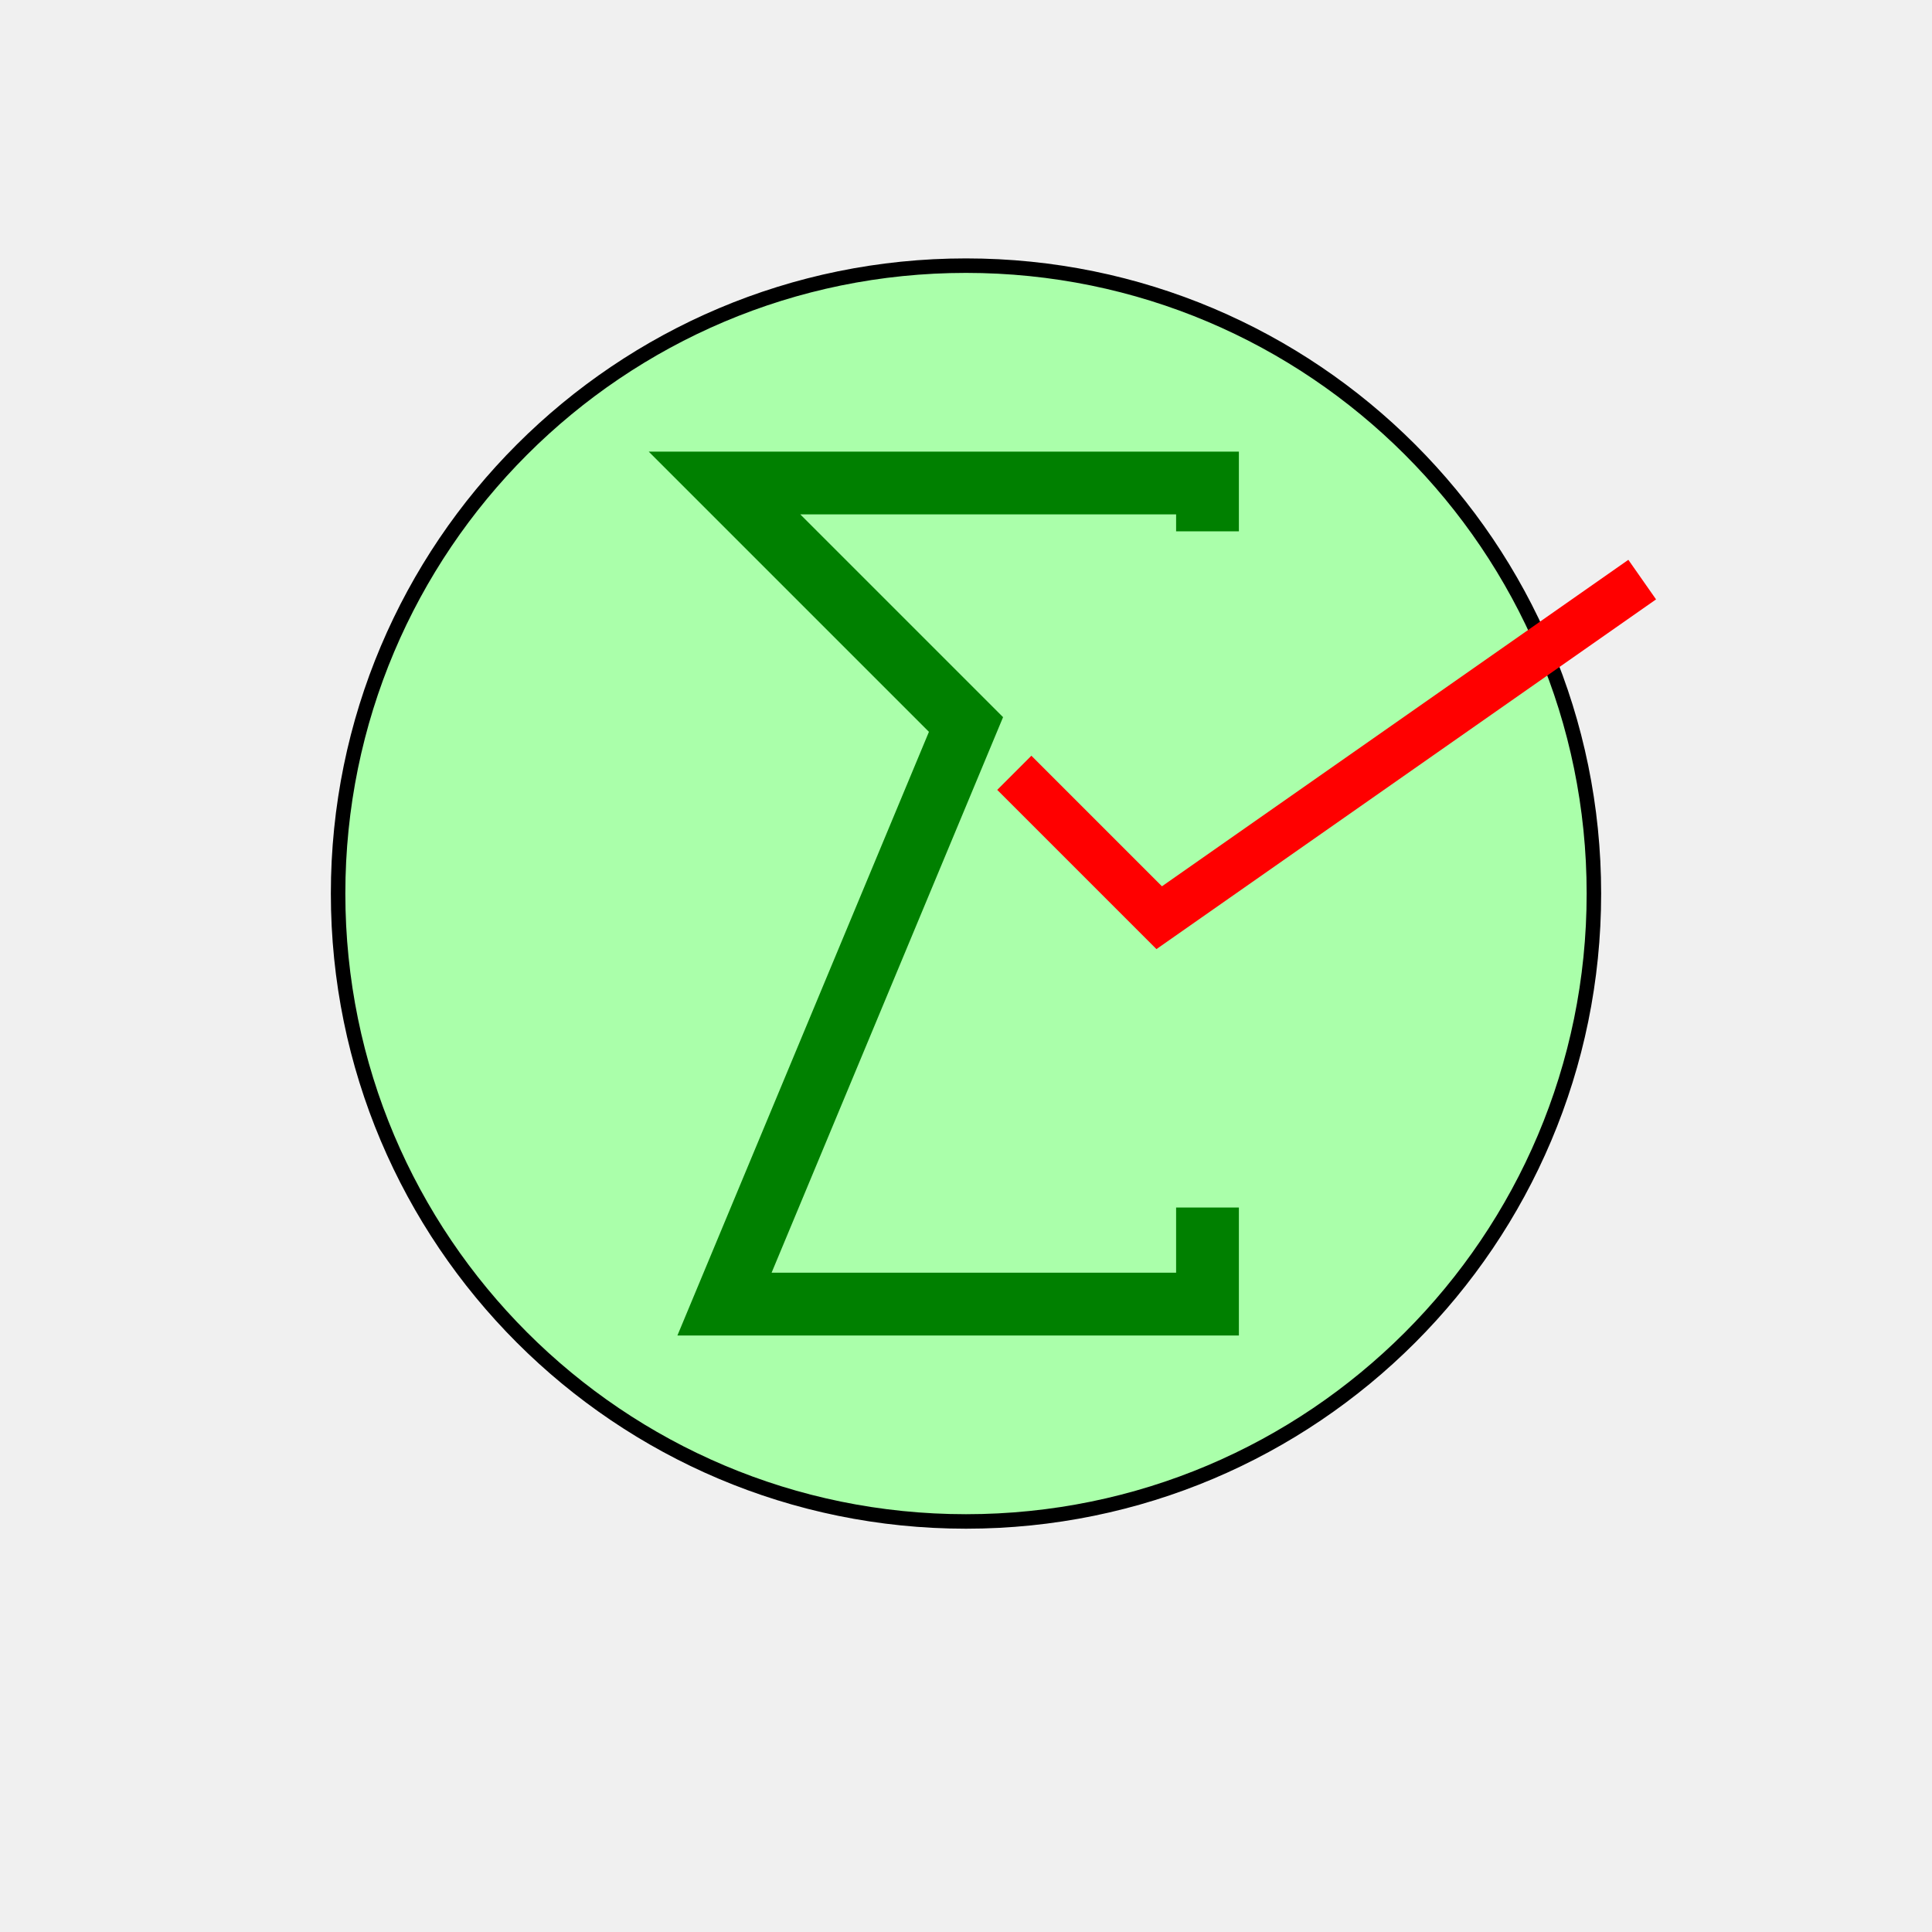
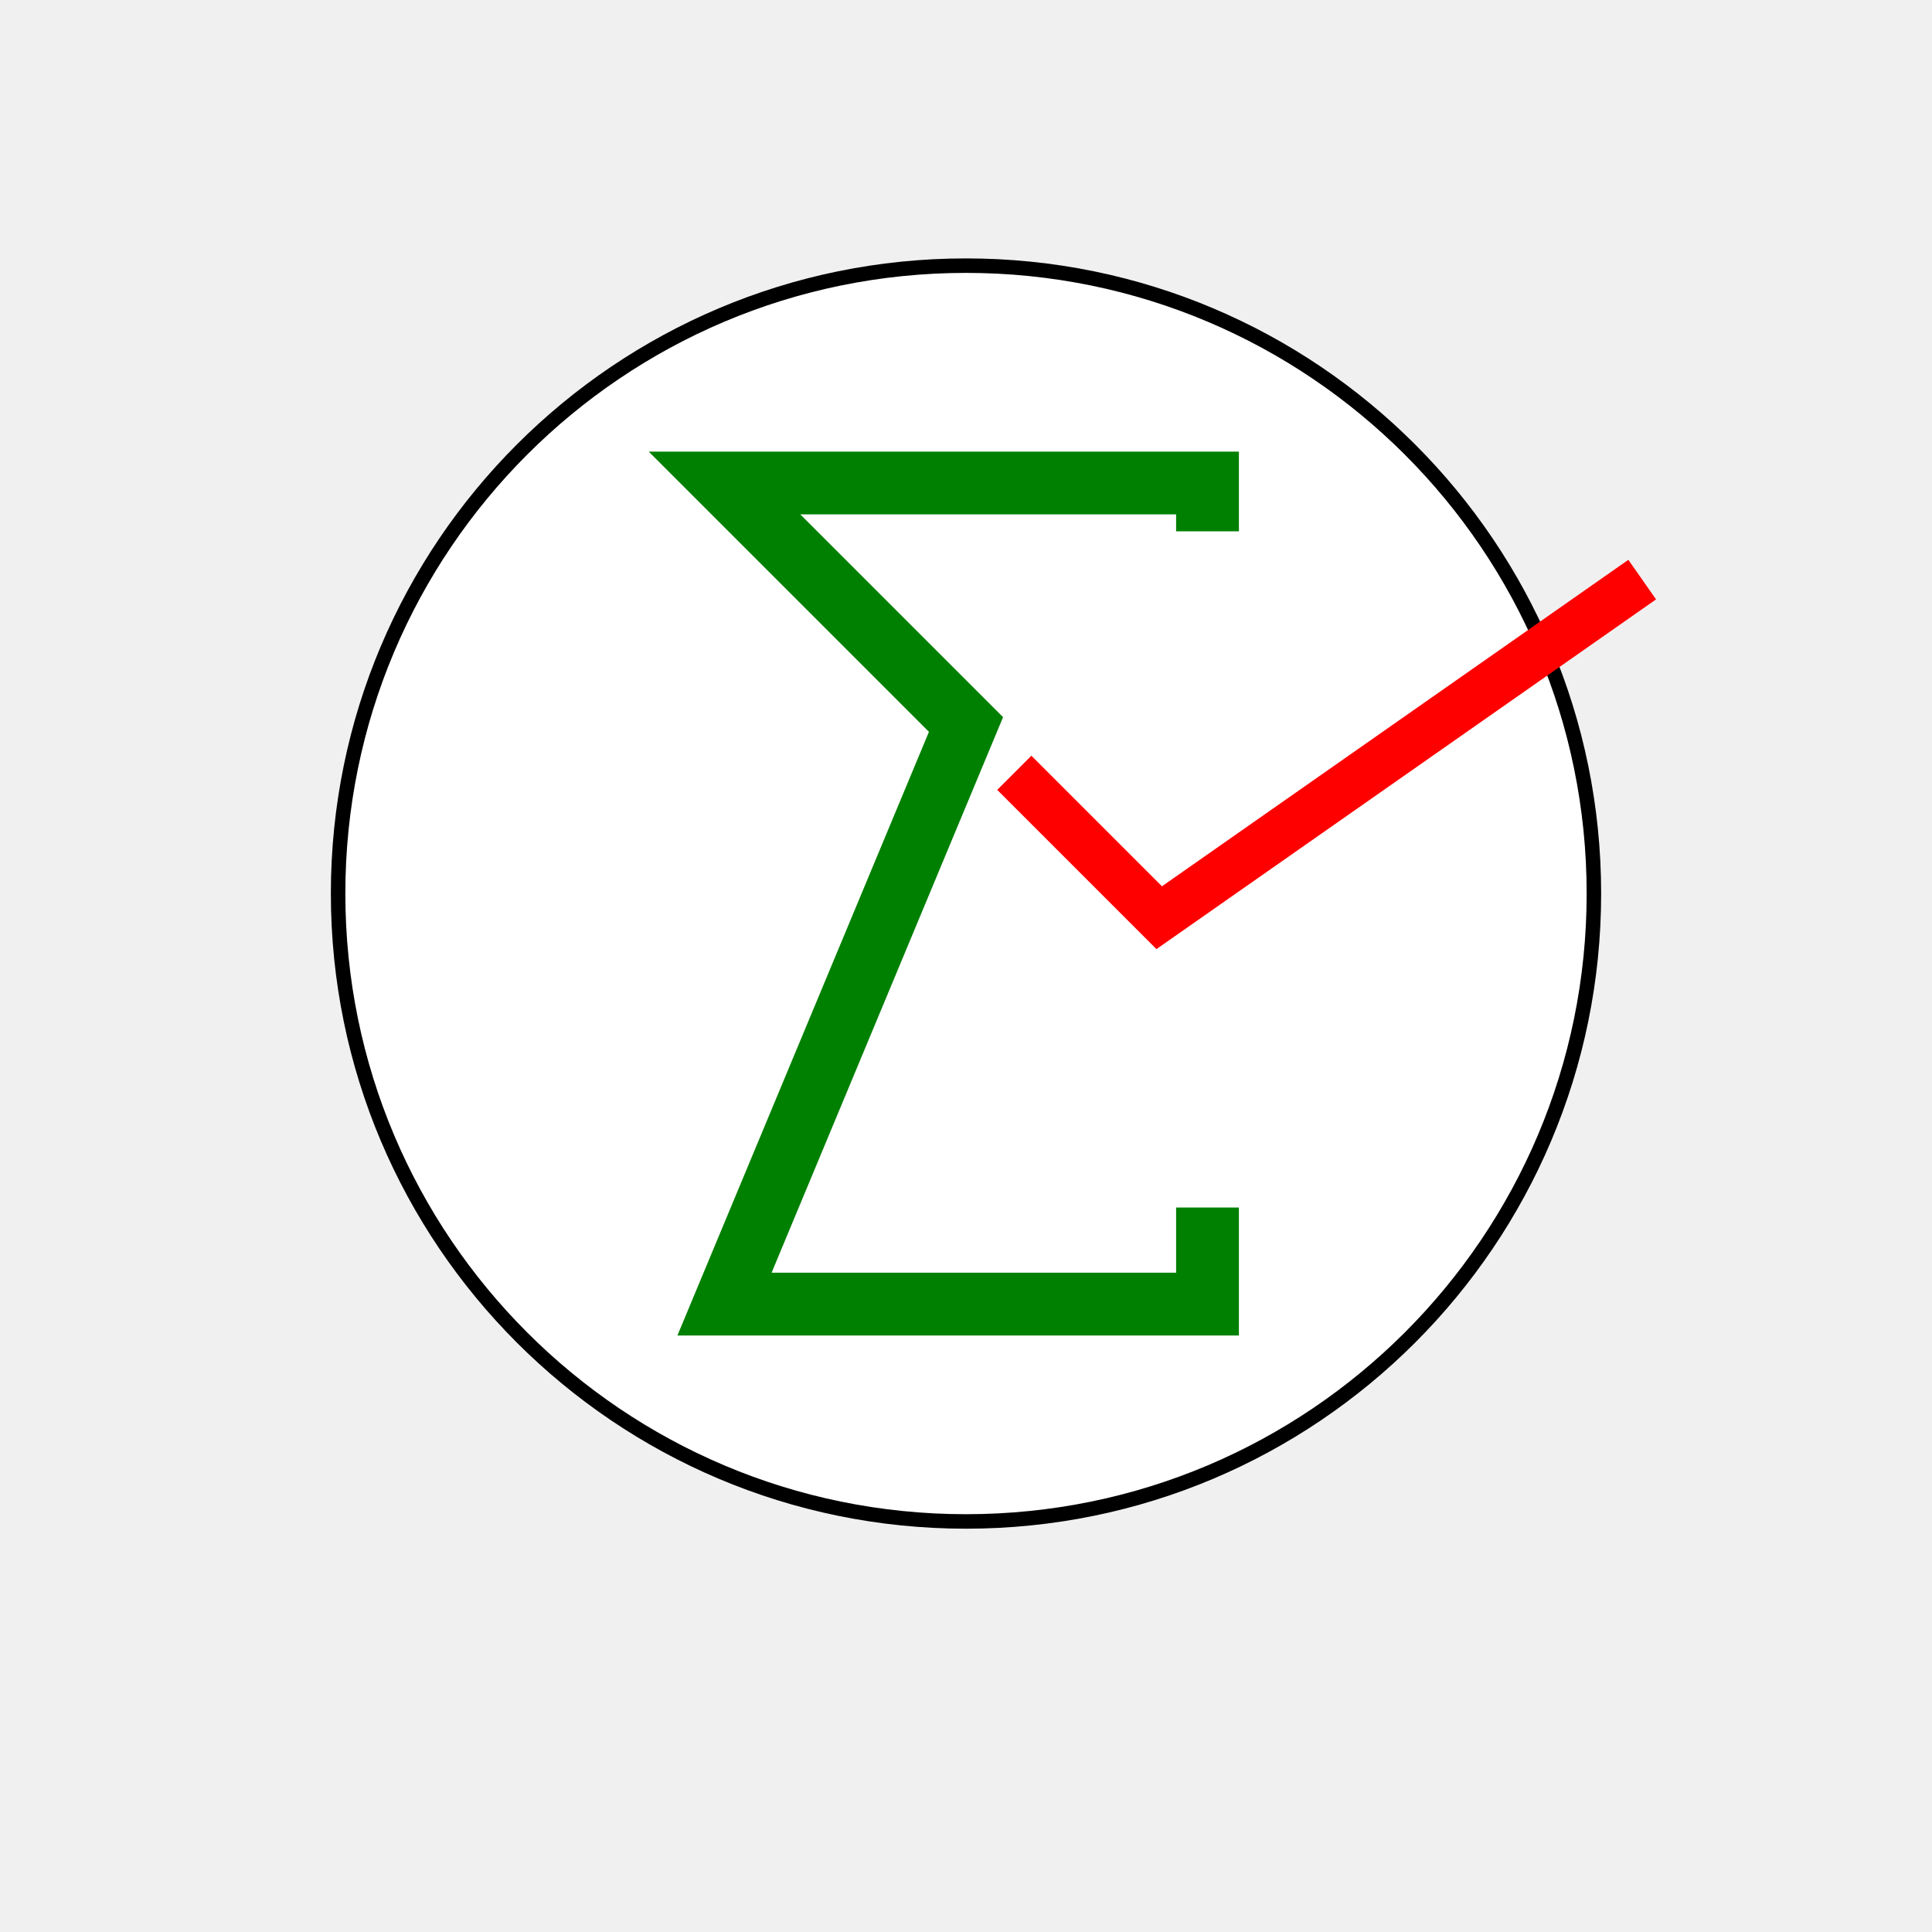
<svg height="400" width="400">
-   <circle cx="200" cy="185" r="130" stroke="black" stroke-width="3" fill="#afa" />
+   <circle cx="200" cy="185" r="130" stroke="black" stroke-width="3" fill="white" />
  <polyline points="250,110 250,100 150,100 200,150 150,270 250,270 250,250" stroke="green" fill="none" stroke-width="13" />
  <polyline points="210,160 240,190 340,120" stroke="red" fill="none" stroke-width="10" />
</svg>
